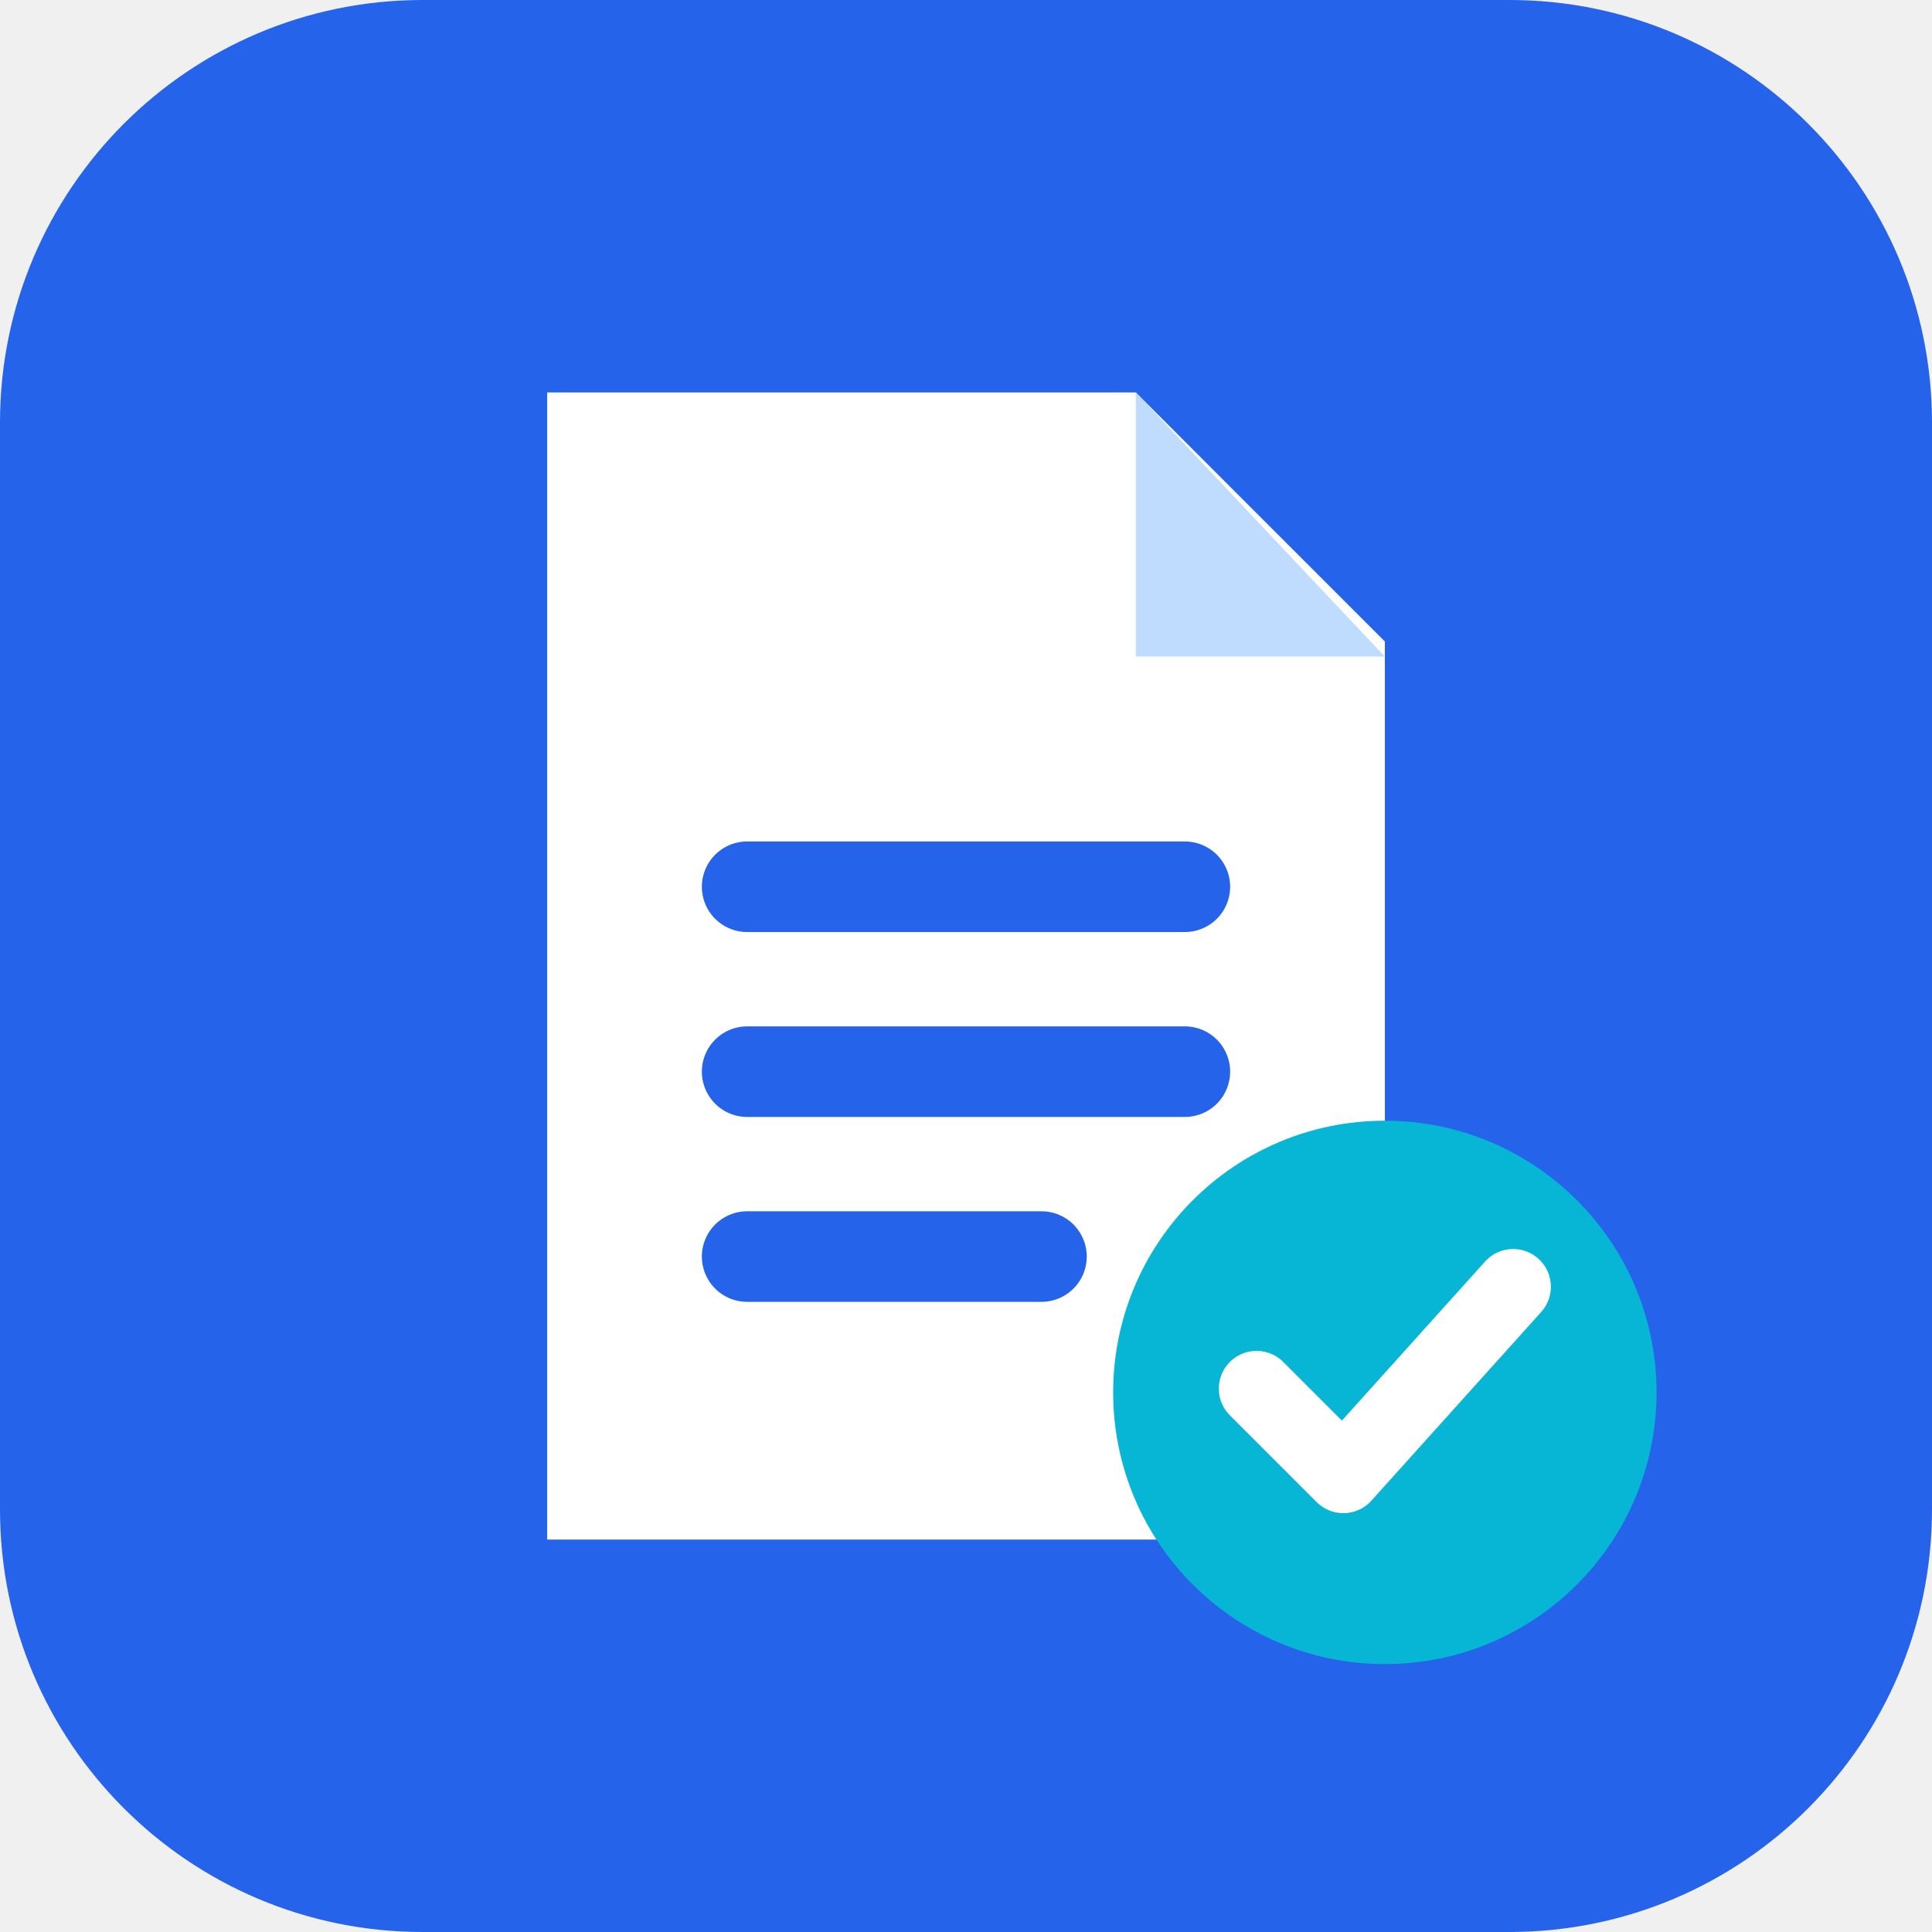
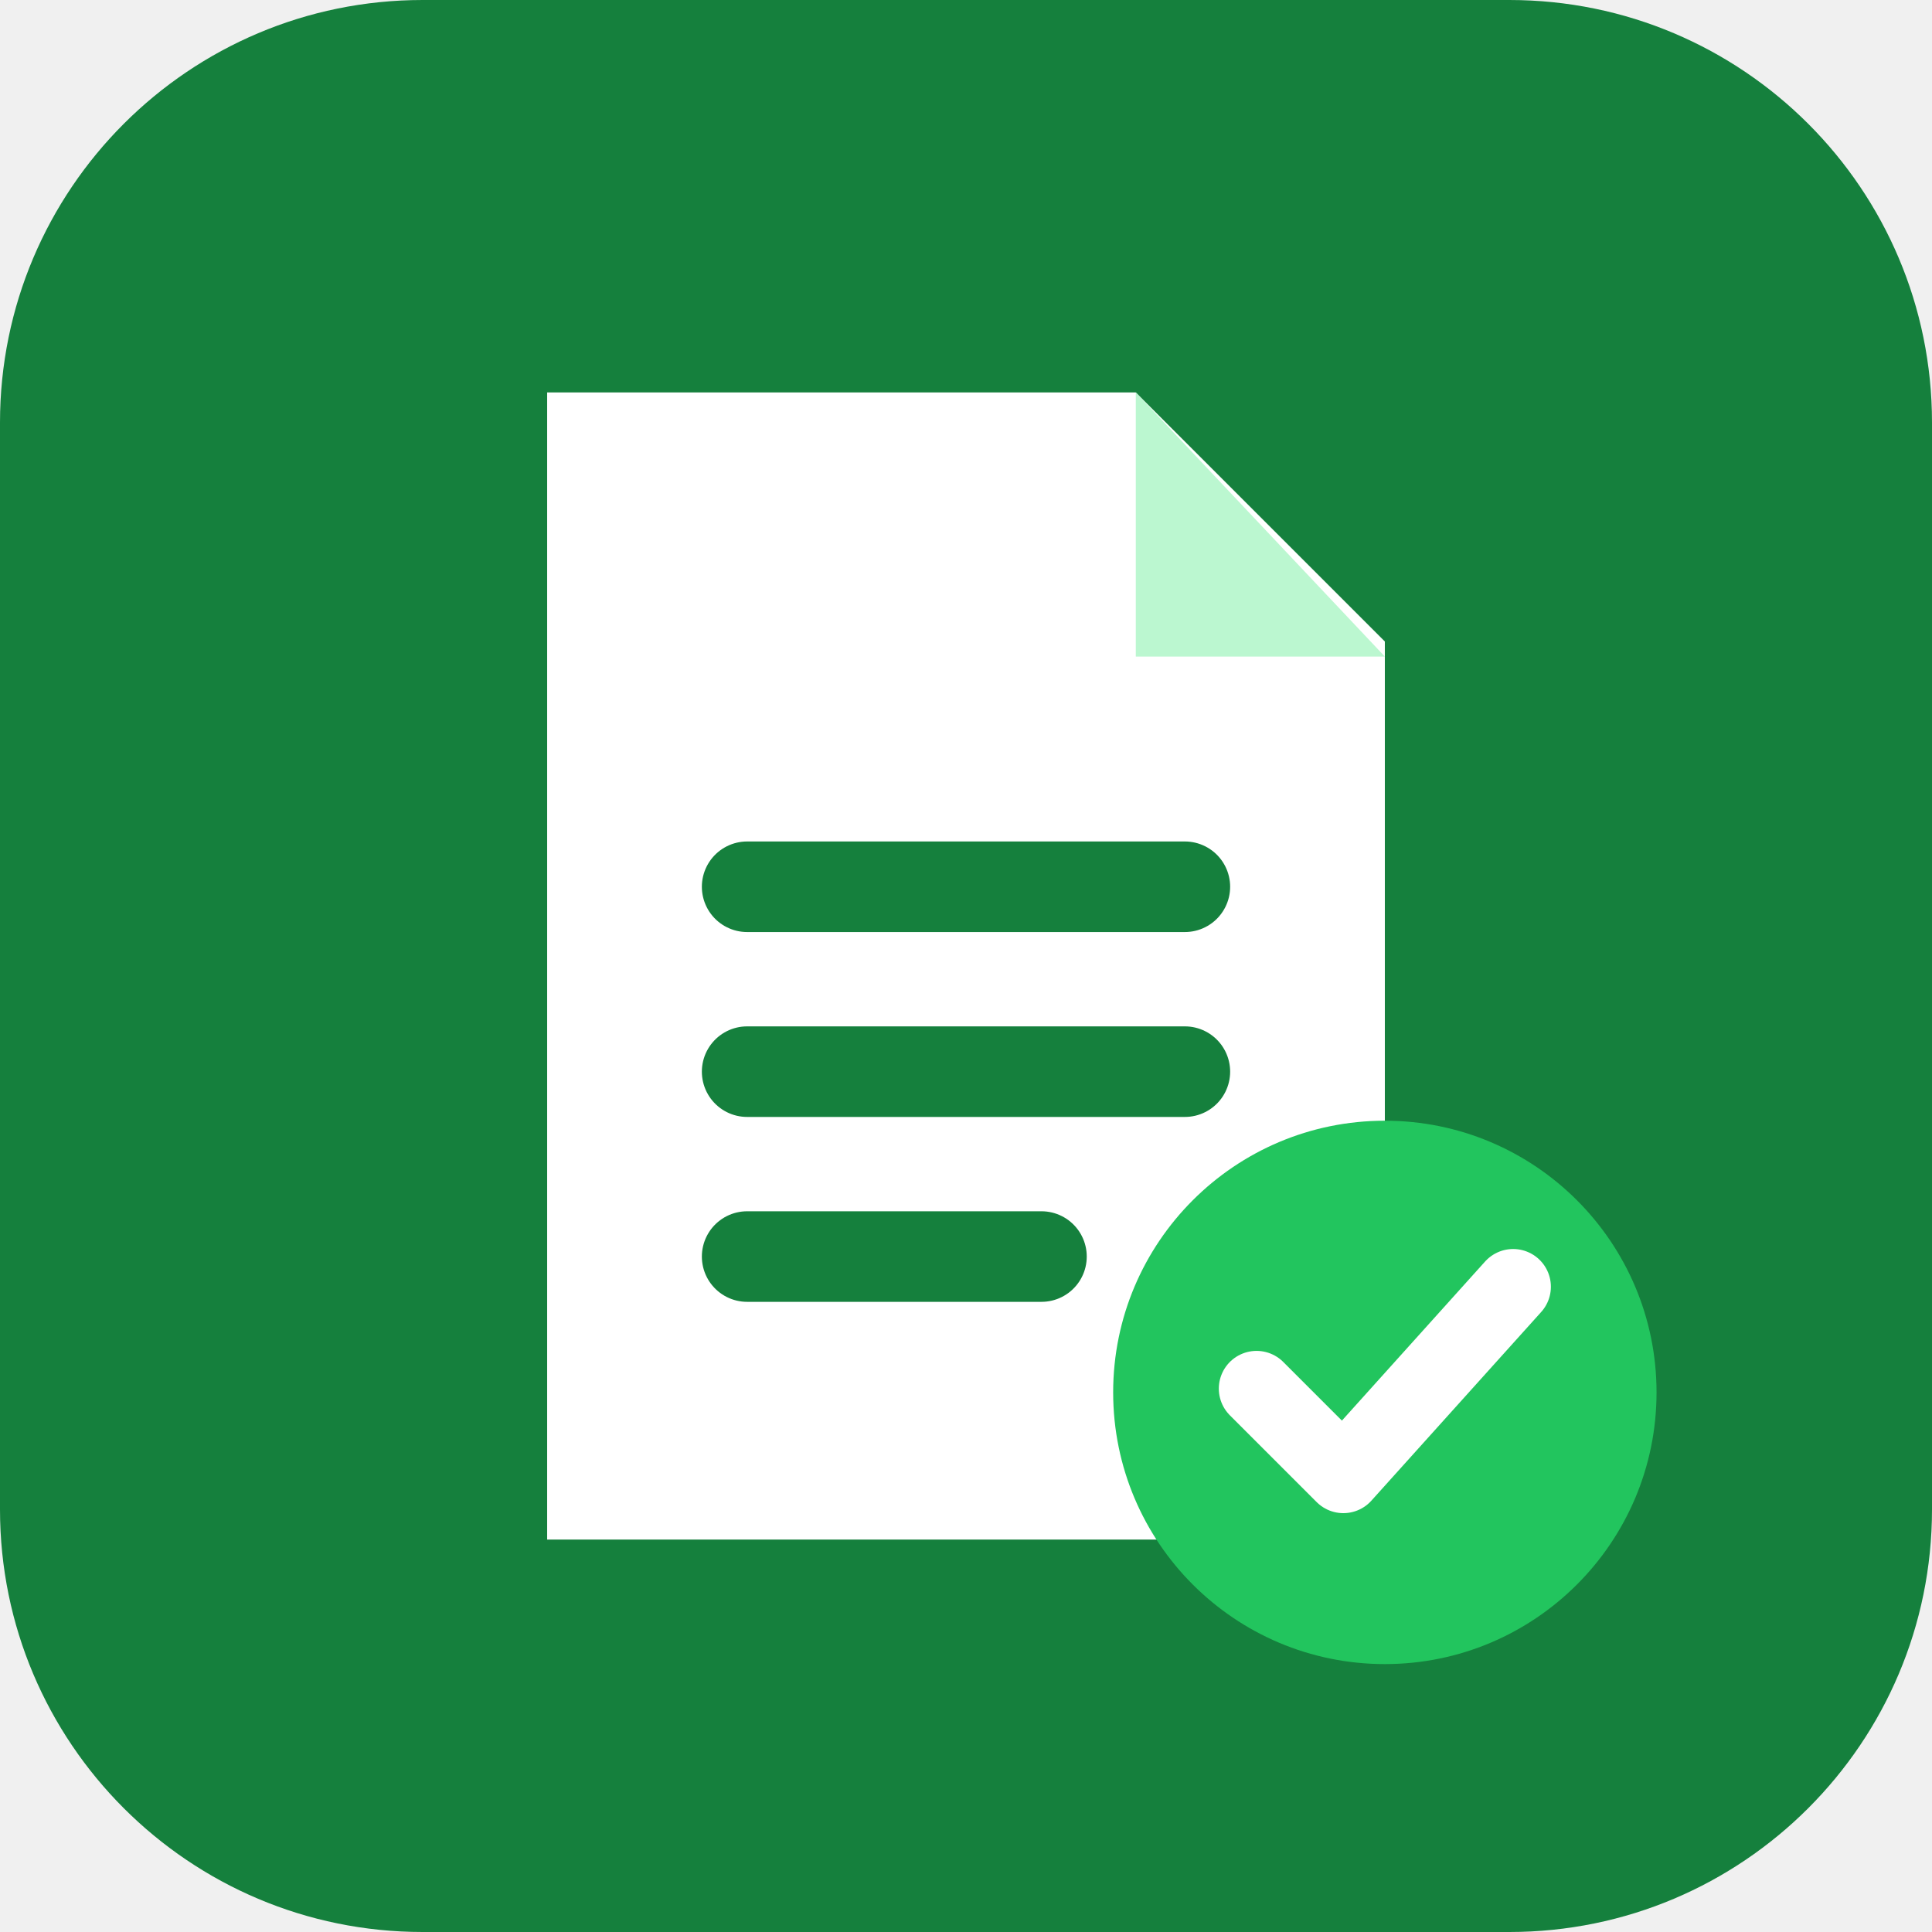
<svg xmlns="http://www.w3.org/2000/svg" viewBox="0 0 512 512">
-   <rect width="512" height="512" rx="112" fill="#2563eb" />
+   <rect width="512" height="512" rx="112" fill="#15803d" />
  <path d="M145 104h156l66 66v238H145z" fill="#fff" />
-   <path d="M301 104v70h66" fill="#bfdbfe" />
-   <path d="M198 235h116M198 284h116M198 333h78" fill="none" stroke="#2563eb" stroke-width="24" stroke-linecap="round" />
-   <circle cx="367" cy="369" r="72" fill="#06b6d4" />
+   <path d="M301 104v70h66" fill="#bbf7d0" />
+   <path d="M198 235h116M198 284h116M198 333h78" fill="none" stroke="#15803d" stroke-width="24" stroke-linecap="round" />
+   <circle cx="367" cy="369" r="72" fill="#22c55e" />
  <path d="m333 368 23 23 45-50" fill="none" stroke="#fff" stroke-width="20" stroke-linecap="round" stroke-linejoin="round" />
</svg>
